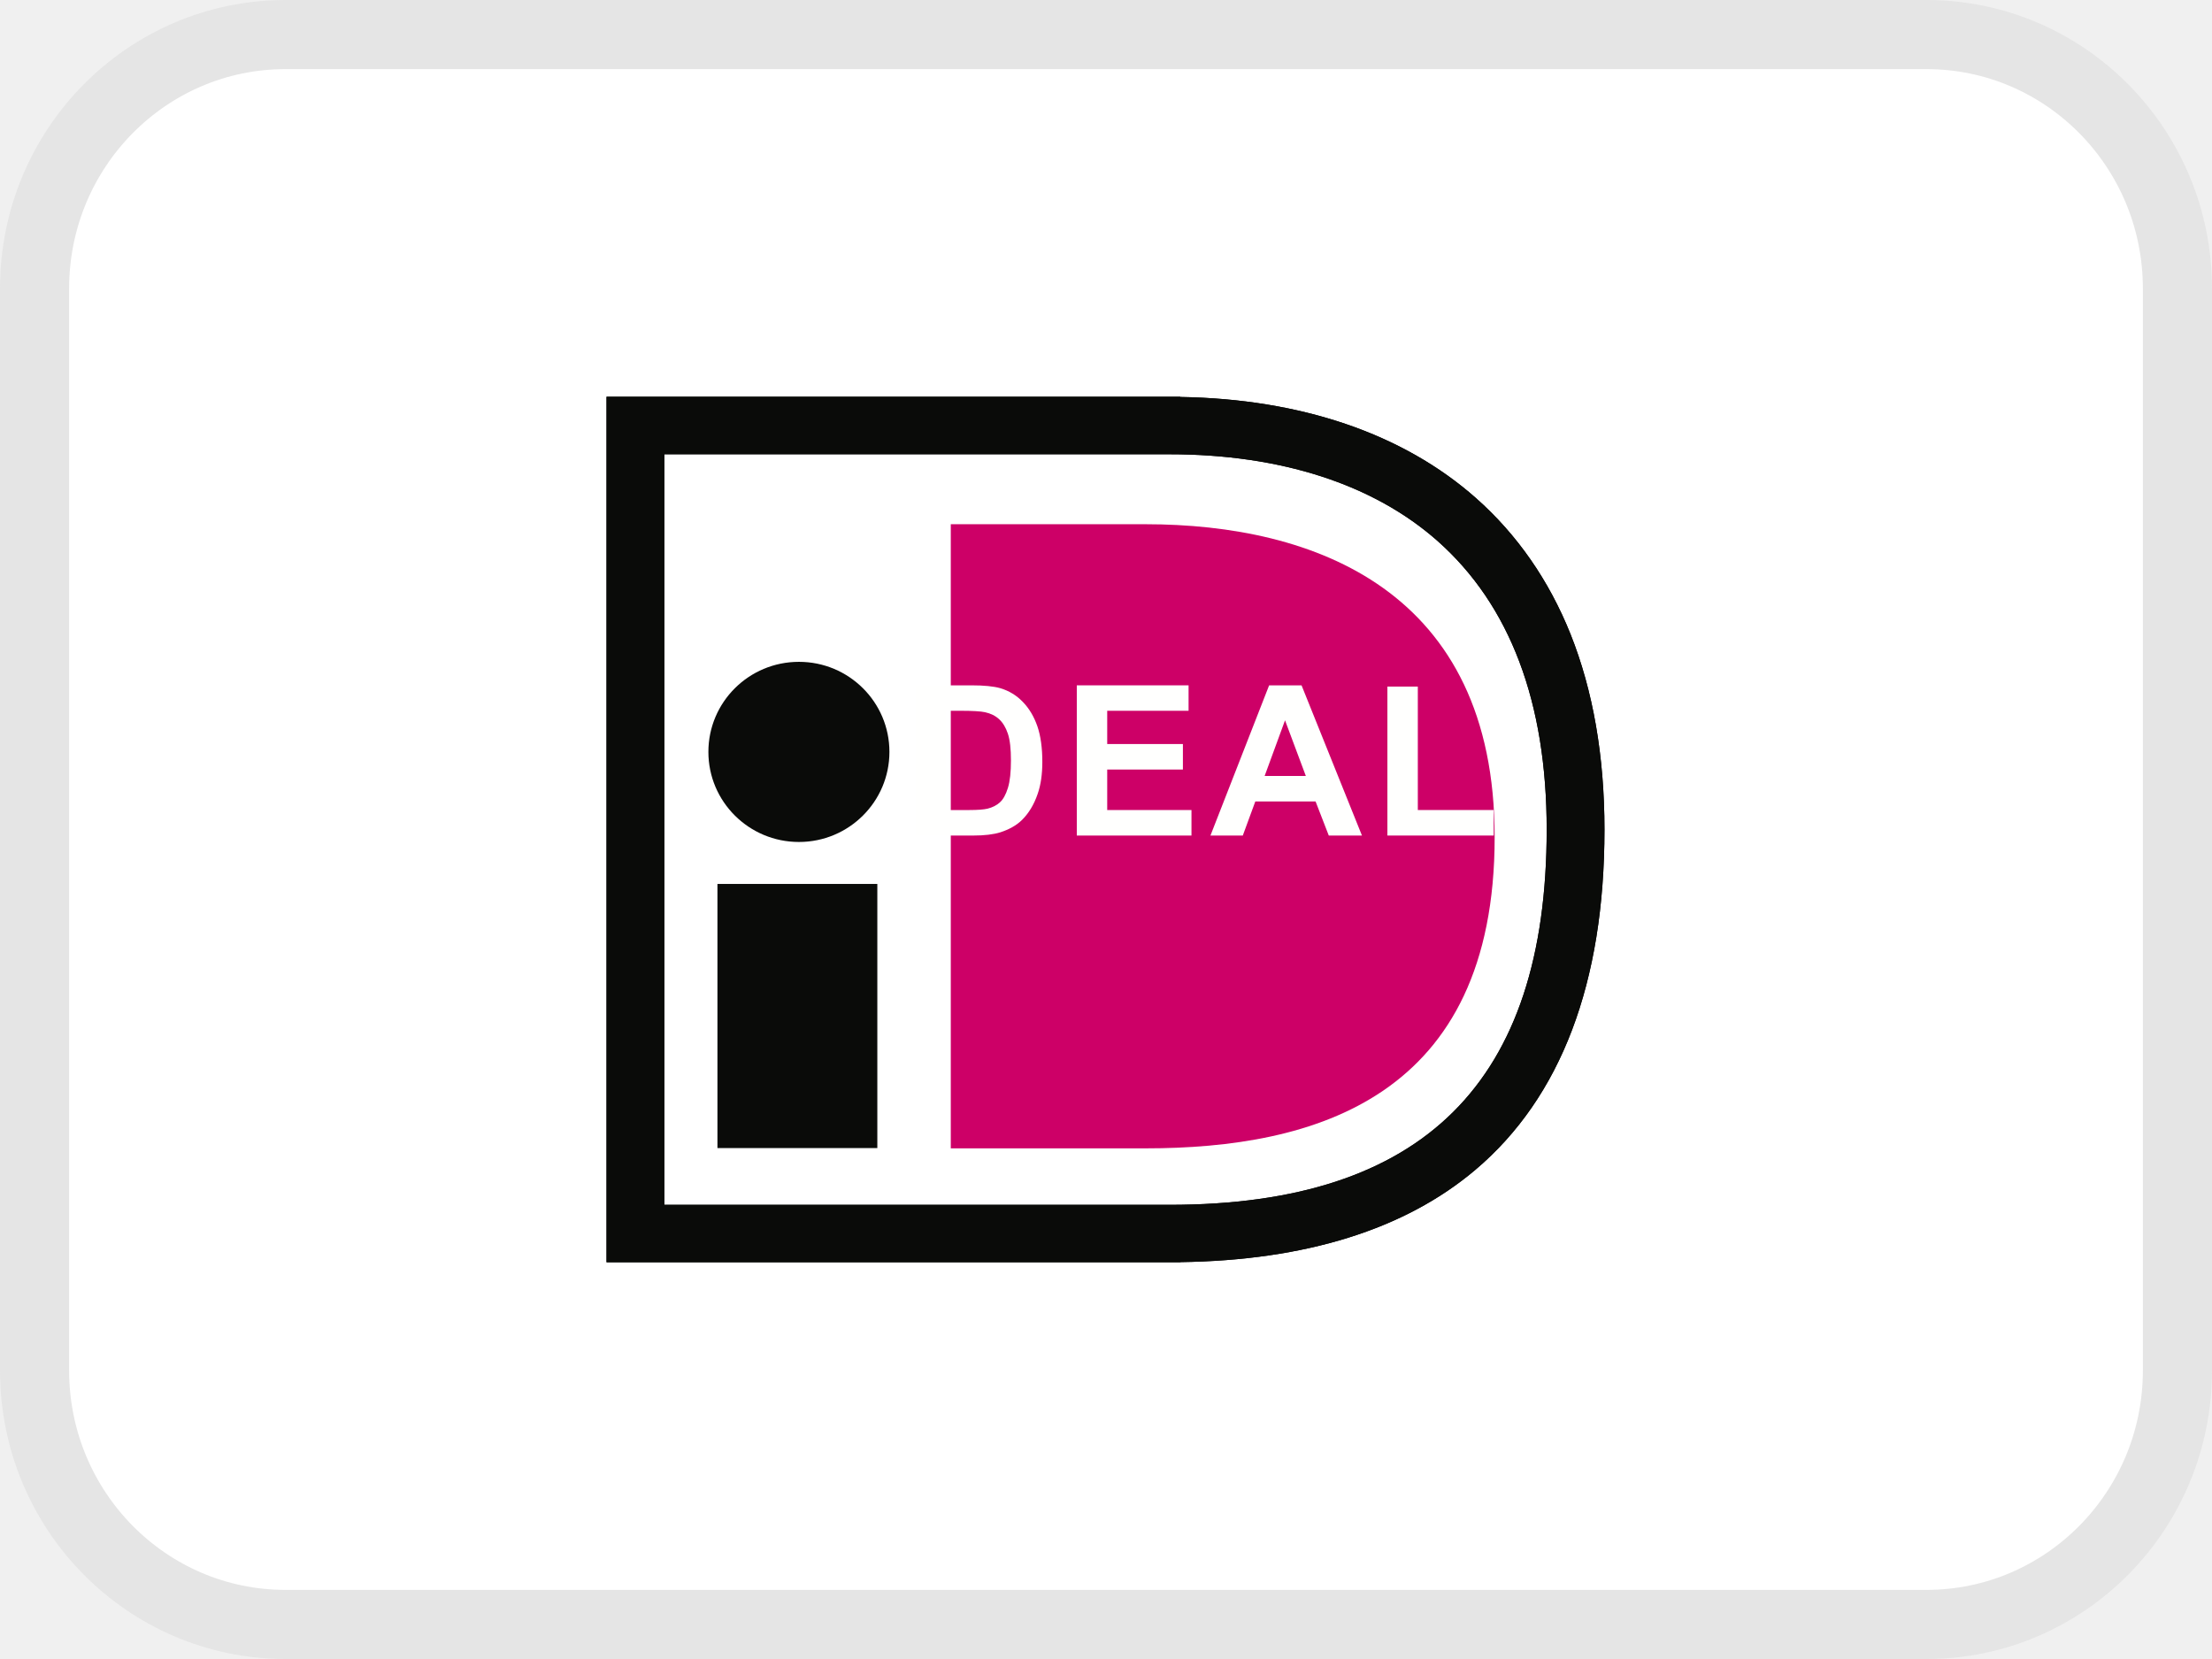
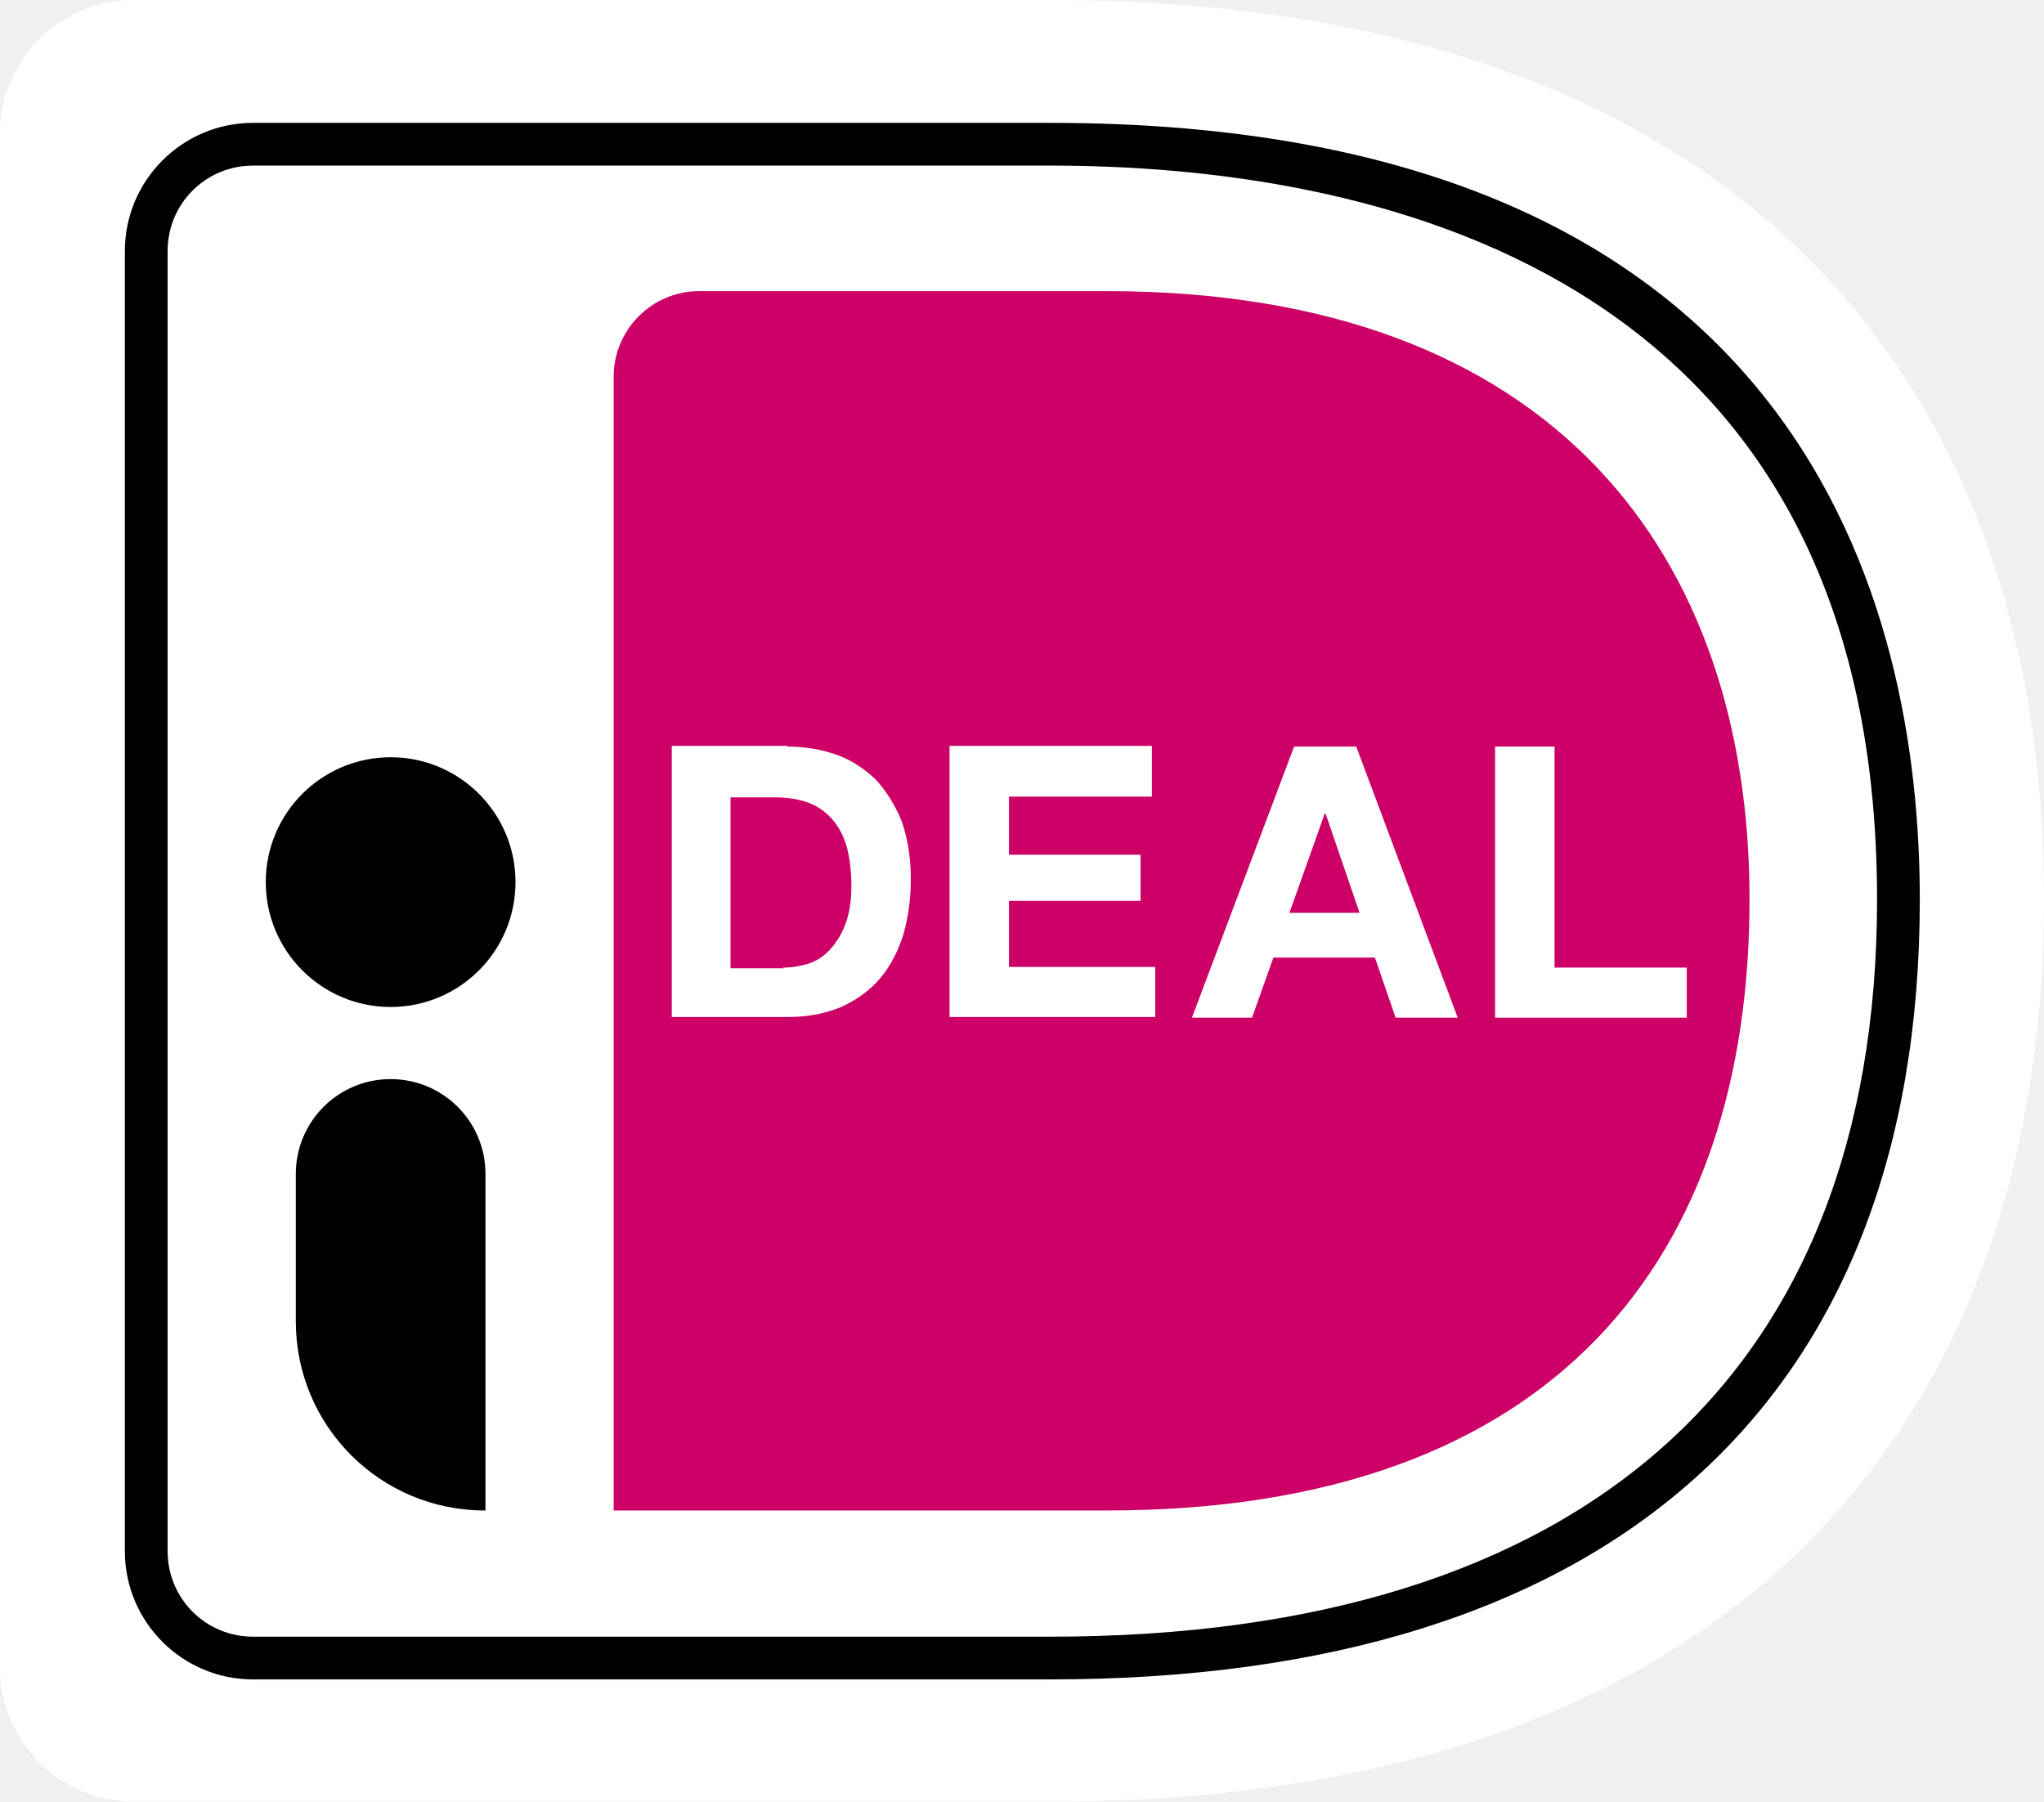
- <svg xmlns="http://www.w3.org/2000/svg" width="32" height="24" viewBox="0 0 32 24" fill="none">
-   <path d="M4.129 0.5H27.871C29.87 0.5 31.5 2.14 31.5 4.174V19.826C31.5 21.86 29.87 23.5 27.871 23.5H4.129C2.13 23.5 0.5 21.86 0.5 19.826V4.174C0.5 2.14 2.13 0.5 4.129 0.5Z" fill="white" stroke="#E5E5E5" />
-   <path fill-rule="evenodd" clip-rule="evenodd" d="M0 0V12.521H8.3C10.113 12.494 11.55 12.046 12.569 11.184C13.809 10.134 14.437 8.478 14.437 6.261C14.437 5.201 14.272 4.25 13.946 3.434C13.634 2.655 13.173 1.992 12.576 1.464C11.524 0.534 10.048 0.031 8.3 0.003C8.3 0.003 5.534 0.002 0 0Z" transform="translate(8.77417 5.73972)" fill="white" />
-   <path fill-rule="evenodd" clip-rule="evenodd" d="M0 3.821H2.313V0H0V3.821Z" transform="translate(10.3789 12.7876)" fill="#0A0B09" />
-   <path fill-rule="evenodd" clip-rule="evenodd" d="M2.619 1.303C2.619 2.022 2.033 2.606 1.31 2.606C0.586 2.606 0 2.022 0 1.303C0 0.583 0.586 0 1.31 0C2.033 0 2.619 0.583 2.619 1.303Z" transform="translate(10.2479 9.57452)" fill="#0A0B09" />
-   <path fill-rule="evenodd" clip-rule="evenodd" d="M8.143 0.832C9.752 0.832 11.093 1.265 12.021 2.085C13.069 3.013 13.601 4.417 13.601 6.261C13.601 9.914 11.816 11.69 8.143 11.69C7.858 11.69 1.57 11.69 0.836 11.69C0.836 10.945 0.836 1.577 0.836 0.832C1.57 0.832 7.858 0.832 8.143 0.832ZM8.3 0H0V12.521H8.3V12.519C10.113 12.494 11.55 12.046 12.569 11.184C13.809 10.134 14.437 8.478 14.437 6.261C14.437 5.201 14.272 4.25 13.946 3.434C13.634 2.655 13.173 1.992 12.576 1.464C11.524 0.534 10.048 0.031 8.3 0.003C8.3 0.003 8.3 0 8.3 0Z" transform="translate(8.77417 5.73972)" fill="#0A0B09" />
-   <path fill-rule="evenodd" clip-rule="evenodd" d="M8.143 0.832C9.752 0.832 11.093 1.265 12.021 2.085C13.069 3.013 13.601 4.417 13.601 6.261C13.601 9.914 11.816 11.69 8.143 11.69C7.858 11.69 1.57 11.69 0.836 11.69C0.836 10.945 0.836 1.577 0.836 0.832C1.57 0.832 7.858 0.832 8.143 0.832ZM8.3 0H0V12.521H8.3V12.519C10.113 12.494 11.55 12.046 12.569 11.184C13.809 10.134 14.437 8.478 14.437 6.261C14.437 5.201 14.272 4.25 13.946 3.434C13.634 2.655 13.173 1.992 12.576 1.464C11.524 0.534 10.048 0.031 8.3 0.003C8.3 0.003 8.3 0 8.3 0Z" transform="translate(8.77417 5.73972)" fill="#0A0B09" />
-   <path fill-rule="evenodd" clip-rule="evenodd" d="M2.934 9.029H0V0H2.934H2.816C5.263 0 7.868 0.961 7.868 4.526C7.868 8.296 5.263 9.029 2.816 9.029H2.934Z" transform="translate(13.7546 7.58371)" fill="#CD0067" />
-   <path fill-rule="evenodd" clip-rule="evenodd" d="M0.44 0.368V1.804H0.77C0.894 1.804 0.983 1.797 1.038 1.784C1.109 1.766 1.169 1.736 1.216 1.693C1.263 1.651 1.302 1.581 1.332 1.484C1.362 1.387 1.376 1.255 1.376 1.087C1.376 0.919 1.362 0.791 1.332 0.701C1.302 0.611 1.26 0.541 1.206 0.491C1.153 0.441 1.084 0.407 1.002 0.389C0.94 0.375 0.819 0.368 0.639 0.368H0.44ZM0 0H0.806C0.987 0 1.126 0.014 1.221 0.041C1.349 0.079 1.459 0.146 1.55 0.242C1.642 0.337 1.711 0.455 1.759 0.594C1.806 0.732 1.83 0.904 1.83 1.107C1.83 1.286 1.808 1.44 1.763 1.569C1.709 1.728 1.631 1.855 1.53 1.953C1.453 2.027 1.35 2.085 1.22 2.127C1.122 2.157 0.992 2.173 0.83 2.173H0V0Z" transform="translate(13.2489 9.91452)" fill="#FFFFFE" />
-   <path fill-rule="evenodd" clip-rule="evenodd" d="M0 2.173V0H1.617V0.368H0.44V0.849H1.535V1.218H0.44V1.804H1.659V2.173H0Z" transform="translate(15.5775 9.91452)" fill="#FFFFFE" />
-   <path fill-rule="evenodd" clip-rule="evenodd" d="M1.38 1.311L1.079 0.506L0.784 1.311H1.38ZM2.192 2.173H1.712L1.521 1.68H0.649L0.468 2.173H0L0.849 0H1.318L2.192 2.173Z" transform="translate(17.5109 9.91452)" fill="#FFFFFE" />
-   <path fill-rule="evenodd" clip-rule="evenodd" d="M0 2.155V0H0.44V1.786H1.538V2.155H0Z" transform="translate(20.0709 9.93234)" fill="#FFFFFE" />
+ <svg xmlns="http://www.w3.org/2000/svg" version="1.1" id="Layer_1" x="0px" y="0px" viewBox="0 0 306.1 269.8" style="enable-background:new 0 0 306.1 269.8;" xml:space="preserve">
+   <style type="text/css">
+ 	.st0{fill:#FFFFFF;}
+ 	.st1{fill:#CC0066;}
+ </style>
+   <g>
+     <g>
+       <path class="st0" d="M0,20v229.8c0,11,9,20,20,20h137.3c103.8,0,148.8-58.1,148.8-135.2C306.1,57.9,261.1,0,157.3,0H20    C9,0,0,9,0,20z" />
+       <path class="st1" d="M91.9,56.4v169.8h73.9c67.1,0,96.2-37.9,96.2-91.5c0-51.3-29.1-91.1-96.2-91.1h-61.1    C97.6,43.6,91.9,49.4,91.9,56.4z" />
+       <g>
+         <g>
+           <path d="M157.3,251.5H37.9c-10.6,0-19.2-8.6-19.2-19.2V37.6c0-10.6,8.6-19.2,19.2-19.2h119.4c113.3,0,130.2,72.9,130.2,116.3      C287.5,210,241.2,251.5,157.3,251.5z M37.9,24.8c-7.1,0-12.8,5.7-12.8,12.8v194.7c0,7.1,5.7,12.8,12.8,12.8h119.4      c79.8,0,123.8-39.2,123.8-110.4c0-95.6-77.6-109.9-123.8-109.9H37.9z" />
+         </g>
+       </g>
+     </g>
+     <g>
+       <path class="st0" d="M117.9,111.8c2.6,0,5,0.4,7.3,1.2c2.3,0.8,4.2,2.1,5.9,3.7c1.6,1.7,2.9,3.8,3.9,6.2c0.9,2.5,1.4,5.4,1.4,8.8    c0,3-0.4,5.7-1.1,8.2c-0.8,2.5-1.9,4.7-3.4,6.5c-1.5,1.8-3.4,3.2-5.7,4.3c-2.3,1-5,1.6-8.1,1.6h-17.5v-40.6H117.9z M117.3,144.9    c1.3,0,2.5-0.2,3.8-0.6c1.2-0.4,2.3-1.1,3.2-2.1c0.9-1,1.7-2.2,2.3-3.8c0.6-1.6,0.9-3.4,0.9-5.7c0-2-0.2-3.9-0.6-5.5    c-0.4-1.6-1.1-3.1-2-4.2s-2.1-2.1-3.6-2.7c-1.5-0.6-3.3-0.9-5.5-0.9h-6.4v25.6H117.3z" />
+       <path class="st0" d="M172.5,111.8v7.5h-21.4v8.7h19.7v6.9h-19.7v9.9H173v7.5h-30.8v-40.6H172.5z" />
+       <path class="st0" d="M203.1,111.8l15.2,40.6H209l-3.1-9h-15.2l-3.2,9h-9l15.3-40.6H203.1z M203.6,136.7l-5.1-14.9h-0.1l-5.3,14.9    H203.6z" />
+       <path class="st0" d="M232.8,111.8v33.1h19.8v7.5h-28.7v-40.6H232.8z" />
+     </g>
+     <g>
+       <circle cx="58.5" cy="132.1" r="18.7" />
+     </g>
+     <path d="M72.6,226.2L72.6,226.2c-15.7,0-28.3-12.7-28.3-28.3v-22.1c0-7.8,6.3-14.2,14.2-14.2h0c7.8,0,14.2,6.3,14.2,14.2V226.2z" />
+   </g>
</svg>
